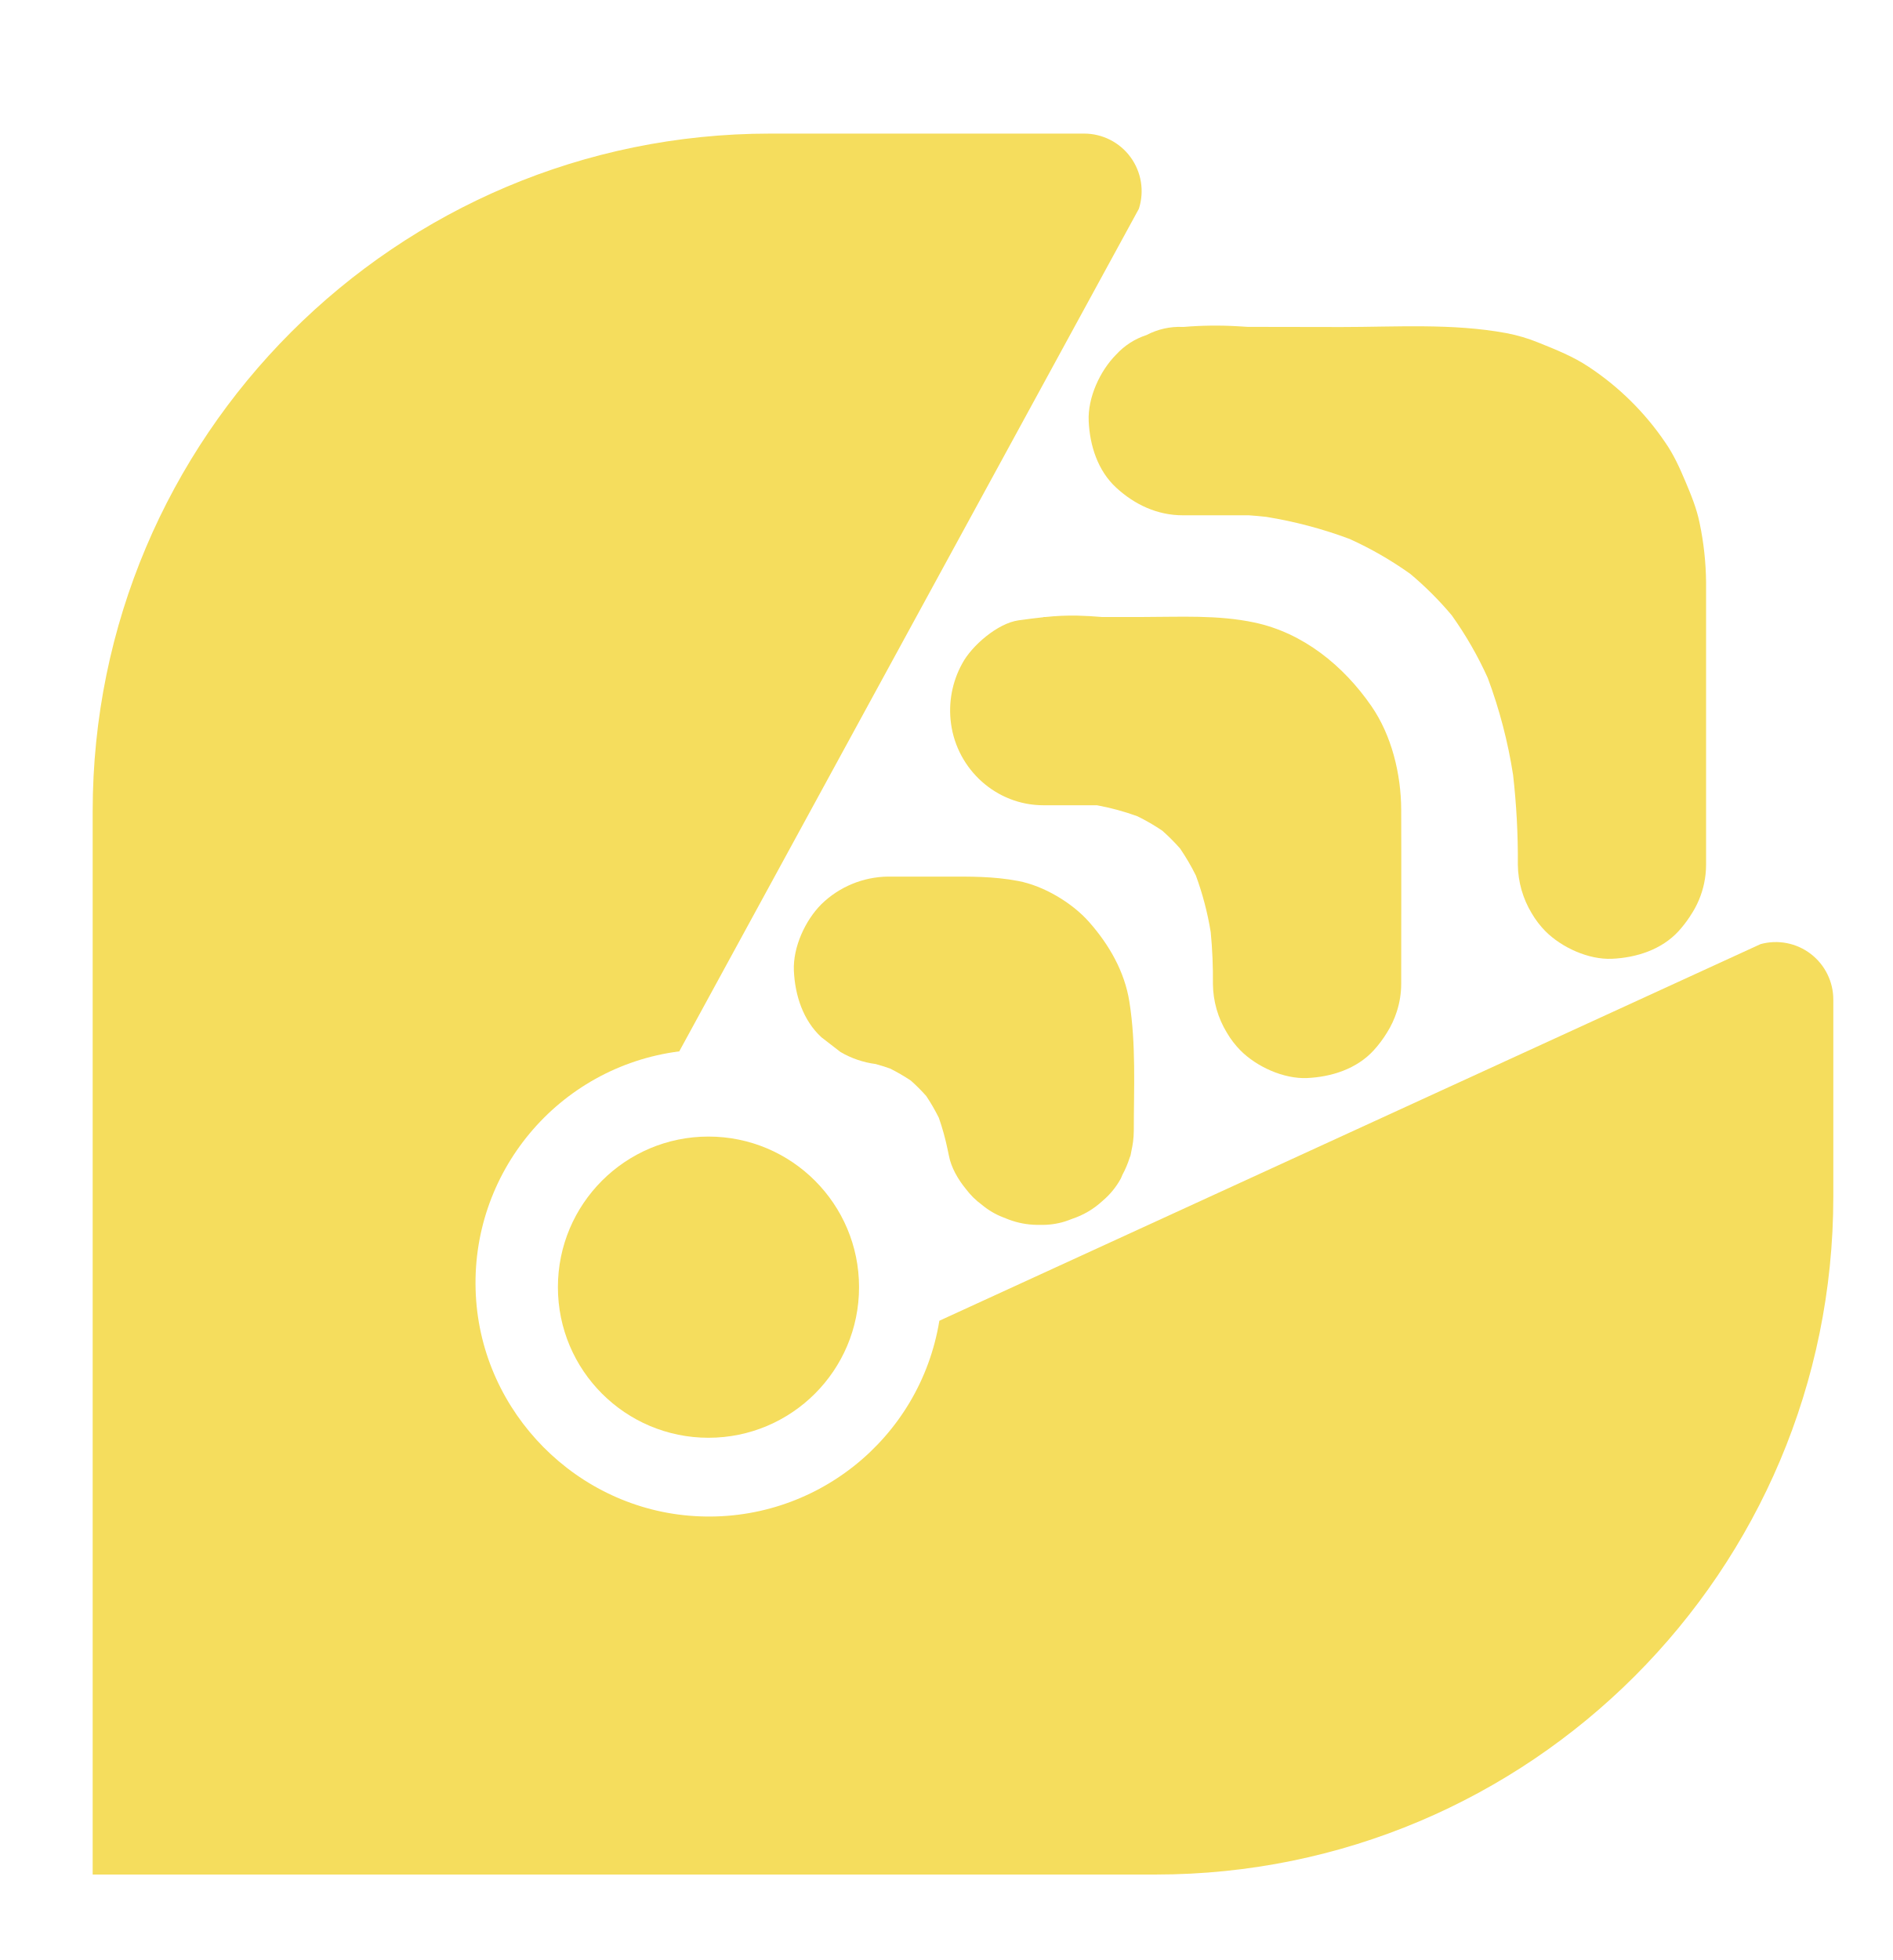
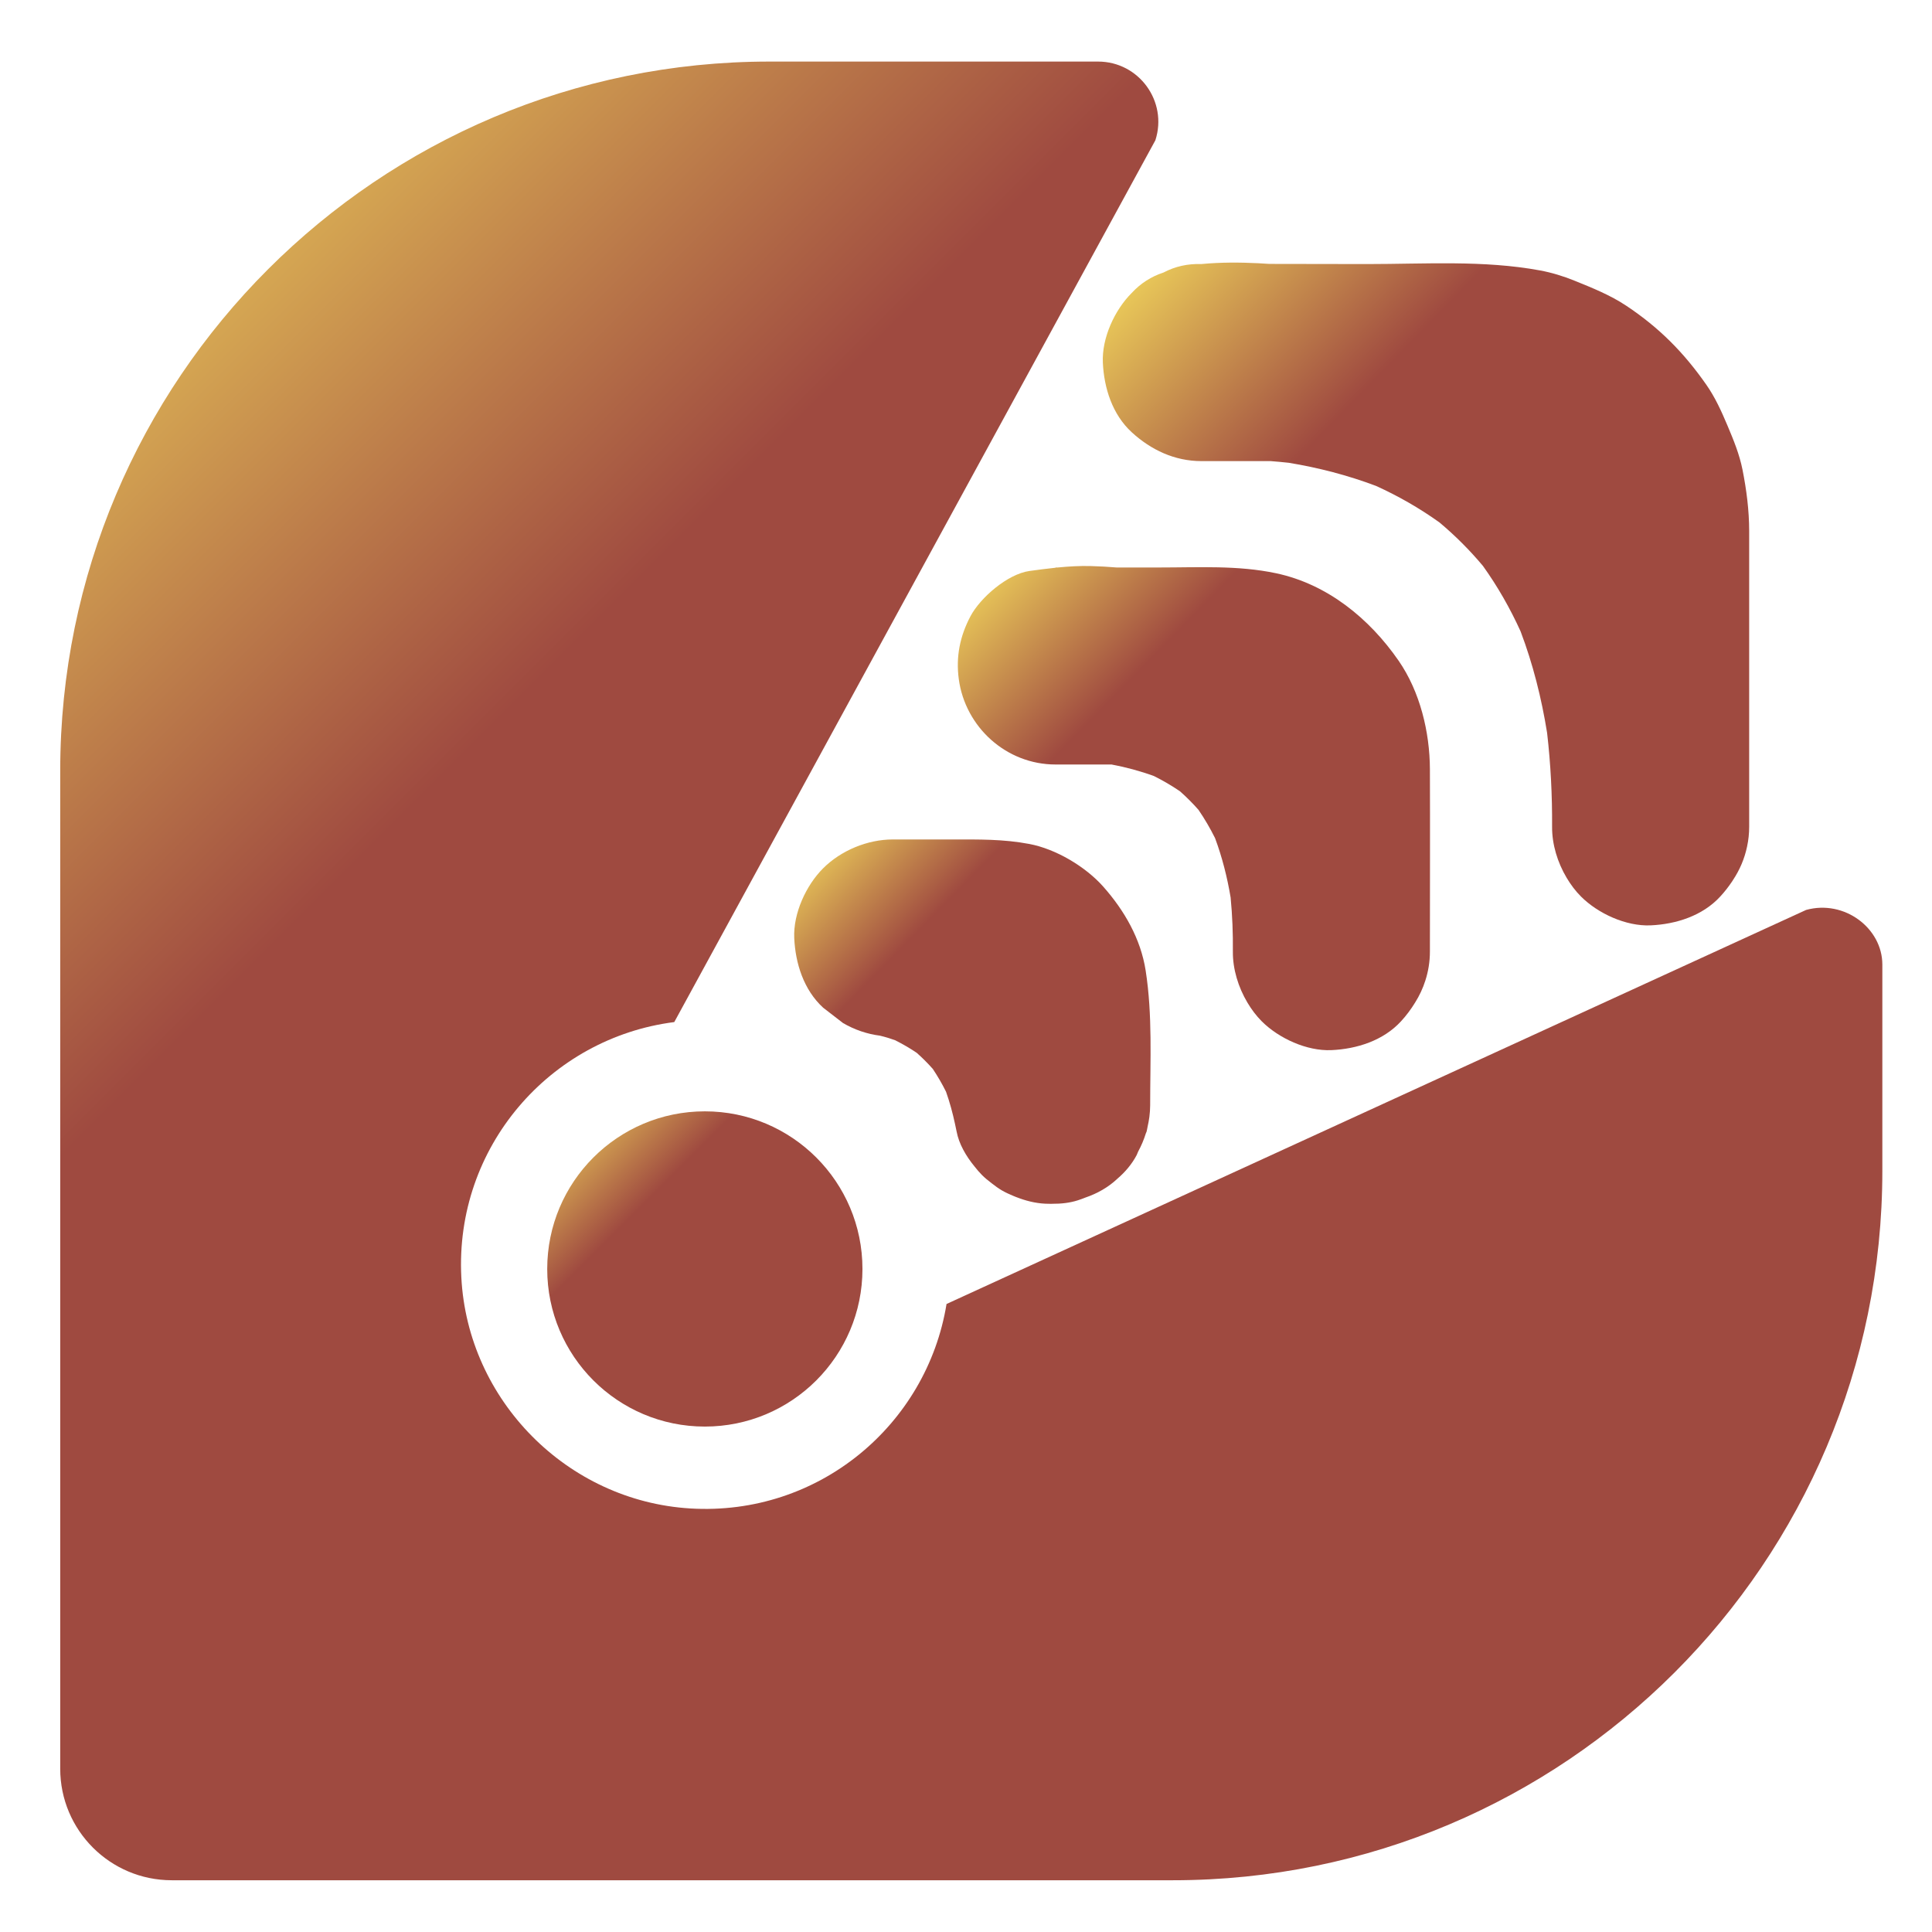
- <svg xmlns="http://www.w3.org/2000/svg" xmlns:xlink="http://www.w3.org/1999/xlink" id="Layer_1" data-name="Layer 1" viewBox="0 0 861.28 891.89">
+ <svg xmlns="http://www.w3.org/2000/svg" version="1.1" viewBox="2840 450 840 840">
  <defs>
-     <style>.cls-1{fill:url(#linear-gradient);}.cls-2{fill:url(#linear-gradient-2);}.cls-3{fill:url(#linear-gradient-3);}.cls-4{fill:url(#linear-gradient-4);}.cls-5{fill:url(#linear-gradient-5);}</style>
-     <linearGradient id="linear-gradient" x1="569.29" y1="331.11" x2="767.13" y2="216.88" gradientUnits="userSpaceOnUse">
-       <stop offset="0" stop-color="#557a40" />
-       <stop offset="1" stop-color="#143524" />
+     <style>
+       /* حالت لایت‌مود: رنگ آجری تسلط بیشتری دارد */
+       .grad-top { stop-color: #f5dd5d; }    /* زرد به عنوان منبع نور */
+       .grad-bottom { stop-color: #9F4A40; } /* قرمز آجری مسلط بر بدنه */
+ 
+       /* حالت دارک‌مود: بهینه‌سازی برای تب‌های تیره */
+       @media (prefers-color-scheme: dark) {
+         .grad-top { stop-color: #FCE77A; }    
+         .grad-bottom { stop-color: #C46255; } /* آجری درخشان‌تر برای تسلط روی رنگ مشکی */
+       }
+     </style>
+     <linearGradient id="admin-accent-grad-bold" x1="0%" y1="0%" x2="100%" y2="100%">
+       <stop offset="0%" class="grad-top" />
+       <stop offset="30%" class="grad-bottom" />
+       <stop offset="100%" class="grad-bottom" />
    </linearGradient>
-     <linearGradient id="linear-gradient-2" x1="479.98" y1="417.3" x2="629.84" y2="330.78" xlink:href="#linear-gradient" />
-     <linearGradient id="linear-gradient-3" x1="391.4" y1="505.55" x2="508.48" y2="437.96" xlink:href="#linear-gradient" />
-     <linearGradient id="linear-gradient-4" x1="-30.31" y1="727.44" x2="739.3" y2="283.1" xlink:href="#linear-gradient" />
-     <linearGradient id="linear-gradient-5" x1="263.09" y1="619.99" x2="381.81" y2="551.44" xlink:href="#linear-gradient" />
  </defs>
-   <path class="cls-1" d="M495.5,191.64c.49,11.08,4.13,22.57,12.54,30.29s18.69,12.55,30.29,12.55h30.06q4,.28,7.94.72a199.72,199.72,0,0,1,37.93,10.05,164,164,0,0,1,27.6,15.89A151.68,151.68,0,0,1,660.74,280a168,168,0,0,1,16.38,28.47,225.24,225.24,0,0,1,11.53,44.12,338.1,338.1,0,0,1,2.17,40.87,43.7,43.7,0,0,0,6.33,22.16,41.5,41.5,0,0,0,6.22,8.13c7.43,7.43,19.61,13,30.28,12.54,11.08-.49,22.57-4.13,30.29-12.54a53.77,53.77,0,0,0,5-6.41l.06-.08.47-.76A41.24,41.24,0,0,0,775.59,402a40.67,40.67,0,0,0,.9-8.53v-59q0-34.83,0-69.65a137.76,137.76,0,0,0-2.9-26.63c-1.34-6.72-3.87-12.87-6.53-19.16s-5.33-12.22-9.21-17.78a126.11,126.11,0,0,0-34.78-34.32c-7-4.67-14.85-7.8-22.64-10.94a76.21,76.21,0,0,0-14.86-4.41c-24.55-4.54-50.21-2.77-75.06-2.77-14.22,0-28.45-.05-42.67-.07-1.58-.1-3.17-.21-4.75-.29a172.81,172.81,0,0,0-24.4.32l-.36,0a32.28,32.28,0,0,0-16.5,3.69A32.11,32.11,0,0,0,508,161.35C500.61,168.78,495,181,495.5,191.64Z" style="&#10;    fill: #f5dd5d;&#10;" />
-   <path class="cls-2" d="M529,378a93.46,93.46,0,0,1,8.08,8.09,103.25,103.25,0,0,1,7.21,12.32,139.74,139.74,0,0,1,6.75,25.76,223.22,223.22,0,0,1,1,23.56,43.44,43.44,0,0,0,6.35,22.2,41.51,41.51,0,0,0,6.19,8.08c7.43,7.43,19.62,13,30.29,12.55,11.08-.5,22.57-4.13,30.29-12.55a52.36,52.36,0,0,0,6.11-8.13,41.89,41.89,0,0,0,4.46-9.58,41,41,0,0,0,2-12.57c0-26.44.1-52.88,0-79.31-.07-16.15-4.3-33.72-13.59-47.15-12.67-18.33-31-33.3-53.24-38-16.66-3.54-33.86-2.51-50.77-2.51H501.48c-3.77-.32-7.53-.54-11.27-.63a116.48,116.48,0,0,0-14.29.63h-1v.1c-3.77.4-7.54.89-11.4,1.43-9.44,1.32-21.3,11.55-25.6,19.68a44.13,44.13,0,0,0-5.08,27.31c2.8,20.84,20.59,37.15,42.07,37.15h24.35a115.05,115.05,0,0,1,18.4,5A95.52,95.52,0,0,1,529,378Z" style="&#10;    fill: #f5dd5d;&#10;" />
-   <path class="cls-3" d="M405.11,486.24a87.8,87.8,0,0,1,9.44,5.48,84.79,84.79,0,0,1,7,7,88.88,88.88,0,0,1,5.74,9.91,111.94,111.94,0,0,1,3.92,14.07c0,.08,0,.16.05.24.21,1,.44,2,.63,3,1,5.23,4,10.59,7.82,15.24a38.76,38.76,0,0,0,3.2,3.67,40.09,40.09,0,0,0,4.27,3.62,33.59,33.59,0,0,0,9.23,5.41c.83.36,1.68.67,2.53,1l.26.1a37.65,37.65,0,0,0,12.66,2.39h.57c.25,0,.51,0,.76,0l.32,0a34.92,34.92,0,0,0,11.07-1.51c1.13-.36,2.25-.78,3.36-1.22a37.83,37.83,0,0,0,13.89-8.21,35.33,35.33,0,0,0,8.35-10.25c.21-.51.43-1,.64-1.52a44.58,44.58,0,0,0,3.35-7.93l.33-.79c.17-.66.25-1.32.4-2s.33-1.53.46-2.31.25-1.39.33-2.09a41.15,41.15,0,0,0,.34-5c0-19.55,1.06-39.26-2-58.63-2.16-13.81-9.26-26.1-18.42-36.44-7.75-8.75-20.65-16.4-32.17-18.58s-22-2-33.44-2H404.15a44.23,44.23,0,0,0-30.29,12.54c-7.42,7.43-13,19.62-12.54,30.29.49,11.08,4.13,22.57,12.54,30.29l8.67,6.7a42.55,42.55,0,0,0,16.05,5.48C400.78,484.81,403,485.48,405.11,486.24Z" style="&#10;    fill: #f5dd5d;&#10;" />
-   <path class="cls-4" d="M801.28,429.62,427.53,601a106.23,106.23,0,0,1-111.42,88.89c-53.47-3.24-96.78-47-99.54-100.47a106.25,106.25,0,0,1,92.58-111L518.34,95a26.19,26.19,0,0,0-24.92-34.21H350.58c-170.32,0-308.4,138.08-308.4,308.4V853H526C696.32,853,834.4,714.92,834.4,544.59V454.87A26.18,26.18,0,0,0,801.28,429.62Z" style="&#10;    fill: #f5dd5d;&#10;" />
-   <circle class="cls-5" cx="322.45" cy="585.72" r="68.53" style="&#10;    fill: #f5dd5d;&#10;" />
+   <g fill="url(#admin-accent-grad-bold)">
+     <path d="M3319.5,607.64c0.5,11.08,4.14,22.57,12.55,30.29c8.38,7.69,18.68,12.55,30.29,12.55c10.02,0,20.04,0,30.06,0         c2.65,0.2,5.29,0.44,7.93,0.73c12.94,2.13,25.67,5.43,37.93,10.05c9.7,4.4,18.94,9.69,27.6,15.89         c6.84,5.73,13.14,12.04,18.88,18.88c6.4,8.93,11.84,18.47,16.38,28.47c5.4,14.25,9.11,29.07,11.53,44.12         c1.57,13.57,2.25,27.21,2.17,40.87c-0.05,7.58,2.33,15.45,6.33,22.16c1.77,2.97,3.83,5.74,6.22,8.13         c7.43,7.43,19.62,13.02,30.29,12.55c11.08-0.5,22.57-4.14,30.29-12.55c1.86-2.02,3.54-4.16,5.04-6.4c0.02-0.03,0.04-0.05,0.06-0.08         c0.17-0.25,0.31-0.51,0.48-0.76c2.87-4.32,4.97-9.2,6.08-14.52c0.59-2.75,0.9-5.6,0.9-8.53c0-19.67,0-39.34,0-59.01         c0-23.22,0.03-46.44,0-69.65c-0.01-8.92-1.16-17.88-2.9-26.62c-1.34-6.72-3.87-12.87-6.53-19.17c-2.63-6.23-5.33-12.22-9.21-17.78         c-9.79-14.02-20.49-24.81-34.78-34.32c-7.02-4.67-14.85-7.8-22.64-10.95c-4.81-1.94-9.75-3.46-14.86-4.41         c-24.56-4.54-50.22-2.77-75.07-2.77c-14.22,0-28.45-0.05-42.67-0.07c-1.58-0.1-3.17-0.21-4.75-0.29c-8.12-0.4-16.3-0.43-24.4,0.32         c-0.12,0.01-0.24,0.02-0.36,0.04c-5.9-0.22-11.4,1.01-16.5,3.69c-5.31,1.73-9.91,4.68-13.78,8.86         C3324.61,584.78,3319.02,596.97,3319.5,607.64z" />
+     <path d="M3353.01,794.02         c2.86,2.52,5.55,5.22,8.07,8.08c2.69,3.94,5.1,8.05,7.22,12.33c3.1,8.35,5.28,16.98,6.75,25.76c0.76,7.83,1.06,15.68,0.98,23.55         c-0.07,7.57,2.33,15.48,6.35,22.21c1.76,2.95,3.82,5.71,6.19,8.08c7.43,7.43,19.62,13.02,30.29,12.55         c11.08-0.5,22.57-4.14,30.29-12.55c2.33-2.53,4.35-5.26,6.11-8.13c1.86-2.96,3.38-6.16,4.46-9.58c1.28-3.98,1.98-8.18,1.98-12.57         c0-26.44,0.1-52.87,0-79.31c-0.06-16.15-4.3-33.72-13.59-47.15c-12.67-18.33-30.96-33.3-53.24-38.04         c-16.66-3.54-33.86-2.52-50.77-2.52c-6.21,0-12.42,0-18.63,0c-3.77-0.31-7.53-0.53-11.27-0.62c-4.86-0.12-9.57,0.16-14.28,0.62         c-0.33,0-0.66,0-0.99,0c0,0.04,0.01,0.07,0.01,0.11c-3.77,0.39-7.54,0.88-11.4,1.42c-9.44,1.33-21.3,11.55-25.6,19.68         c-4.57,8.65-6.39,17.57-5.08,27.31c2.8,20.83,20.6,37.14,42.07,37.14c8.12,0,16.23,0,24.35,0c6.26,1.17,12.41,2.83,18.4,5         C3345.61,789.35,3349.39,791.56,3353.01,794.02z" />
+     <path d="M3229.11,902.24         c3.26,1.63,6.41,3.46,9.44,5.49c2.48,2.2,4.83,4.55,7.03,7.03c2.12,3.18,4.04,6.49,5.74,9.91c1.62,4.59,2.9,9.3,3.92,14.07         c0.02,0.08,0.03,0.16,0.05,0.25c0.21,0.99,0.44,1.98,0.63,2.98c0.97,5.23,3.98,10.58,7.82,15.23c1.01,1.29,2.06,2.53,3.2,3.67         c1.28,1.28,2.74,2.48,4.27,3.63c1.46,1.15,2.94,2.22,4.4,3.07c1.5,0.88,3.14,1.63,4.83,2.33c0.83,0.37,1.68,0.68,2.54,0.99         c0.09,0.03,0.17,0.07,0.26,0.1c4.18,1.52,8.5,2.39,12.66,2.39c0.19,0.01,0.38,0.01,0.57,0.01c0.25,0,0.51,0.03,0.76,0.02         c0.1,0,0.21-0.02,0.31-0.03c3.86,0.04,7.65-0.4,11.07-1.5c1.13-0.36,2.25-0.78,3.36-1.22c5.14-1.76,9.91-4.44,13.89-8.21         c3.36-2.88,6.25-6.27,8.35-10.25c0.21-0.51,0.43-1.01,0.64-1.52c1.38-2.53,2.49-5.18,3.35-7.93c0.11-0.26,0.22-0.52,0.33-0.78         c0.18-0.66,0.25-1.32,0.4-1.98c0.18-0.76,0.33-1.53,0.47-2.31c0.12-0.7,0.25-1.39,0.33-2.09c0.2-1.64,0.34-3.31,0.34-5.01         c0-19.55,1.06-39.26-1.96-58.62c-2.16-13.82-9.26-26.11-18.42-36.45c-7.75-8.75-20.65-16.4-32.17-18.57         c-11.38-2.15-22.01-1.96-33.44-1.96c-8.64,0-17.28,0-25.92,0c-10.98,0-22.52,4.78-30.29,12.55c-7.43,7.43-13.02,19.62-12.55,30.29         c0.5,11.08,4.14,22.57,12.55,30.29c2.89,2.23,5.78,4.47,8.67,6.7c5.05,2.93,10.4,4.75,16.04,5.48         C3224.78,900.81,3226.97,901.48,3229.11,902.24z" />
+     <path d="M3625.28,845.62l-373.74,171.33         c-8.59,52.6-55.65,92.28-111.42,88.9c-53.47-3.24-96.78-46.98-99.54-100.48c-2.92-56.62,38.49-104.07,92.58-110.99         l209.18-383.4c5.45-16.9-7.16-34.21-24.92-34.21h-142.83c-170.33,0-308.41,138.08-308.41,308.41         V1219c0,26.79,21.71,48.5,48.5,48.5h435.32c170.33,0,308.41-138.08,308.41-308.41v-89.73         C3658.4,853.58,3641.94,841.04,3625.28,845.62z" />
+     <circle cx="3146.45" cy="1001.72" r="68.53" />
+   </g>
</svg>
